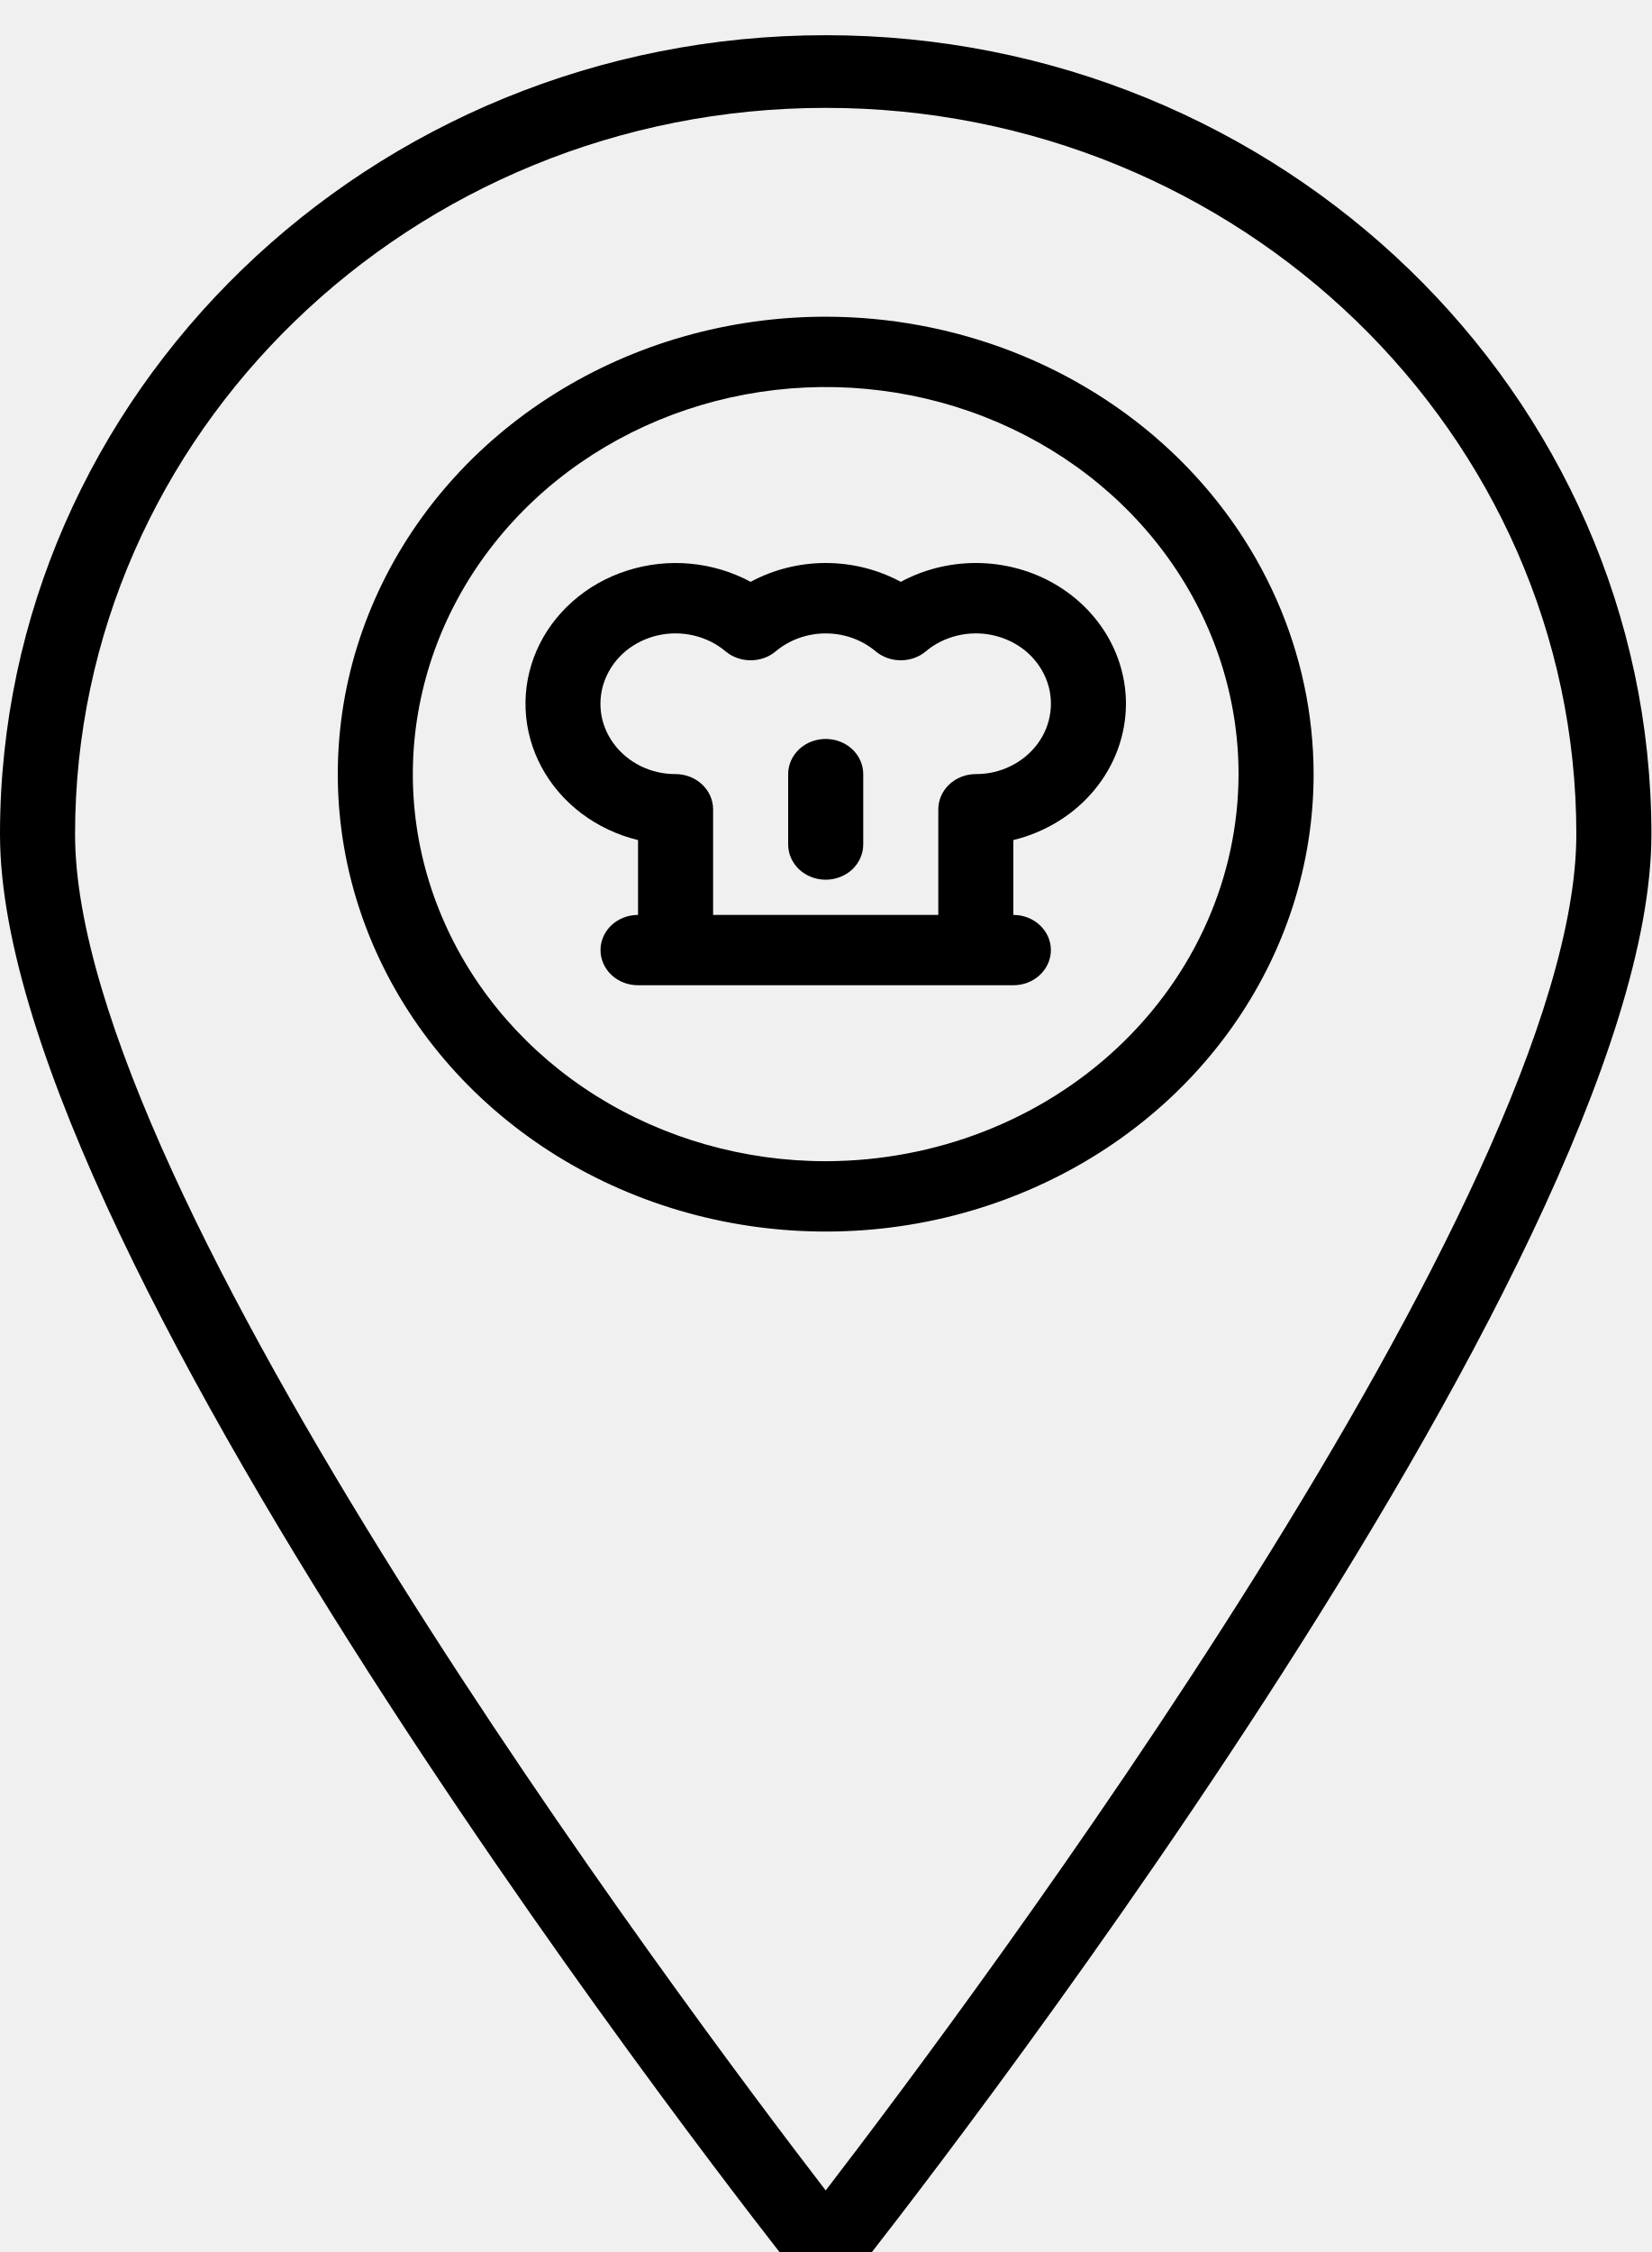
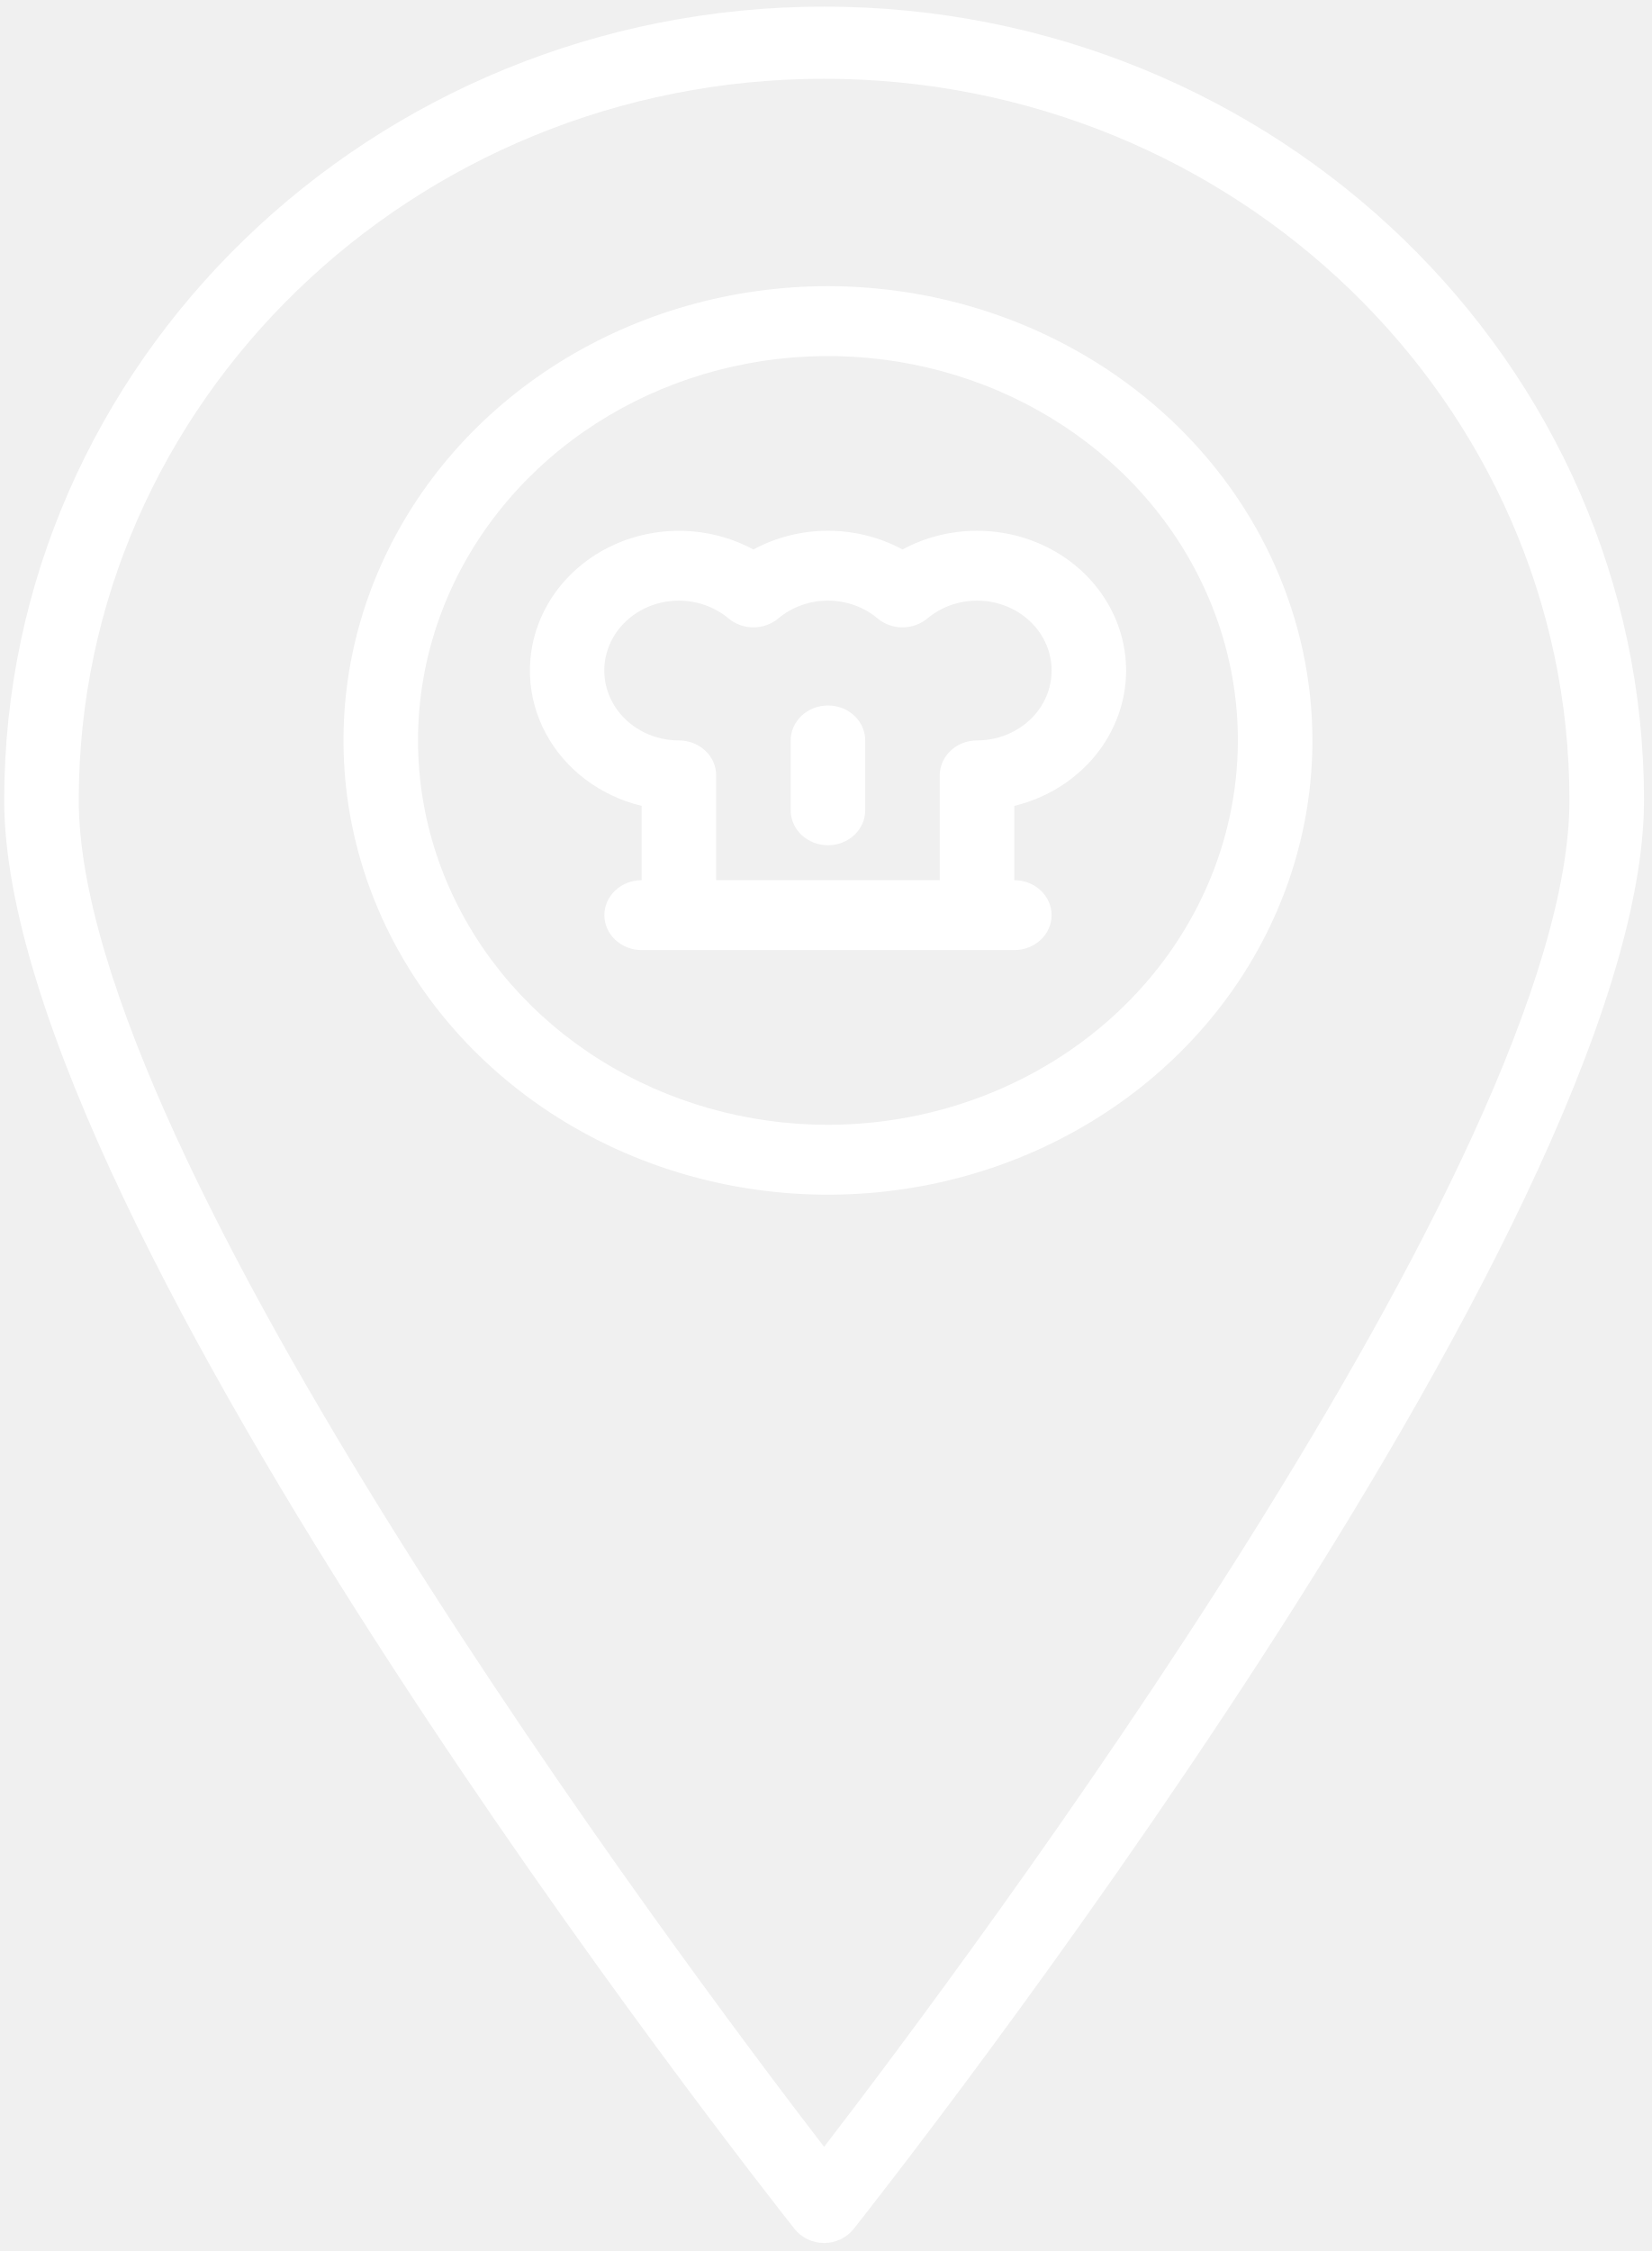
- <svg xmlns="http://www.w3.org/2000/svg" width="22" height="30" viewBox="0 0 22 30" fill="none">
-   <path d="M11 0.469C4.934 0.469 0 5.244 0 11.114C0 16.824 10.17 29.733 10.603 30.28C10.65 30.339 10.71 30.386 10.779 30.419C10.848 30.452 10.923 30.469 11 30.469C11.077 30.469 11.152 30.452 11.221 30.419C11.29 30.386 11.35 30.339 11.397 30.28C11.83 29.733 22 16.824 22 11.114C22 5.244 17.066 0.469 11 0.469ZM11 29.18C9.096 26.702 1 15.889 1 11.114C1 5.778 5.486 1.437 11 1.437C16.514 1.437 21 5.778 21 11.114C21 15.889 12.904 26.702 11 29.18Z" fill="black" />
-   <path d="M11 4.219C9.714 4.219 8.458 4.576 7.389 5.246C6.32 5.915 5.487 6.867 4.995 7.981C4.503 9.094 4.374 10.319 4.625 11.501C4.876 12.683 5.495 13.769 6.404 14.621C7.313 15.474 8.471 16.054 9.732 16.289C10.993 16.524 12.3 16.404 13.487 15.942C14.675 15.481 15.69 14.7 16.404 13.698C17.119 12.696 17.5 11.518 17.5 10.312C17.498 8.697 16.813 7.148 15.594 6.005C14.376 4.863 12.723 4.22 11 4.219ZM11 15.469C9.912 15.469 8.849 15.166 7.944 14.6C7.04 14.033 6.335 13.228 5.919 12.286C5.502 11.344 5.393 10.307 5.606 9.307C5.818 8.306 6.342 7.388 7.111 6.666C7.88 5.945 8.86 5.454 9.927 5.255C10.994 5.056 12.1 5.158 13.105 5.549C14.11 5.939 14.969 6.6 15.573 7.448C16.177 8.296 16.5 9.293 16.5 10.312C16.498 11.68 15.918 12.99 14.887 13.957C13.856 14.924 12.458 15.467 11 15.469Z" fill="black" />
-   <path d="M15 9.375C15 9.046 14.907 8.723 14.732 8.438C14.556 8.153 14.304 7.916 14 7.751C13.696 7.587 13.351 7.5 13 7.5C12.649 7.5 12.304 7.587 12 7.751C11.696 7.587 11.351 7.5 11 7.5C10.649 7.5 10.304 7.587 10 7.751C9.753 7.618 9.478 7.535 9.194 7.509C8.91 7.483 8.623 7.515 8.353 7.602C8.083 7.688 7.836 7.828 7.628 8.012C7.421 8.195 7.257 8.418 7.149 8.666C7.041 8.914 6.991 9.18 7.002 9.447C7.013 9.715 7.085 9.977 7.213 10.216C7.341 10.455 7.522 10.666 7.744 10.834C7.966 11.002 8.224 11.124 8.5 11.191V12.188C8.367 12.188 8.24 12.237 8.146 12.325C8.053 12.413 8 12.532 8 12.656C8 12.781 8.053 12.9 8.146 12.988C8.24 13.076 8.367 13.125 8.5 13.125H13.5C13.632 13.125 13.76 13.076 13.853 12.988C13.947 12.9 14 12.781 14 12.656C14 12.532 13.947 12.413 13.853 12.325C13.76 12.237 13.632 12.188 13.5 12.188V11.191C13.929 11.086 14.309 10.851 14.58 10.523C14.852 10.194 14.999 9.791 15 9.375ZM13 10.312C12.867 10.312 12.74 10.362 12.646 10.45C12.553 10.538 12.5 10.657 12.5 10.781V12.188H9.5V10.781C9.5 10.657 9.447 10.538 9.353 10.45C9.26 10.362 9.132 10.312 9 10.312C8.838 10.313 8.678 10.276 8.534 10.205C8.391 10.134 8.268 10.032 8.176 9.907C8.084 9.782 8.025 9.638 8.006 9.487C7.987 9.336 8.007 9.183 8.065 9.041C8.123 8.899 8.216 8.772 8.338 8.671C8.46 8.571 8.606 8.5 8.763 8.464C8.921 8.428 9.085 8.429 9.243 8.466C9.4 8.503 9.545 8.575 9.666 8.677C9.758 8.754 9.877 8.796 10 8.796C10.123 8.796 10.242 8.754 10.334 8.677C10.517 8.523 10.754 8.438 11 8.438C11.246 8.438 11.483 8.523 11.666 8.677C11.758 8.754 11.877 8.796 12 8.796C12.123 8.796 12.242 8.754 12.334 8.677C12.454 8.575 12.6 8.503 12.757 8.466C12.914 8.429 13.079 8.428 13.236 8.464C13.394 8.5 13.54 8.571 13.662 8.671C13.783 8.772 13.877 8.899 13.935 9.041C13.993 9.183 14.013 9.336 13.993 9.487C13.974 9.638 13.916 9.782 13.824 9.907C13.732 10.032 13.609 10.134 13.465 10.205C13.322 10.276 13.162 10.313 13 10.312Z" fill="black" />
-   <path d="M11 9.844C10.867 9.844 10.74 9.893 10.646 9.981C10.553 10.069 10.5 10.188 10.5 10.312V11.25C10.5 11.374 10.553 11.493 10.646 11.582C10.74 11.669 10.867 11.719 11 11.719C11.133 11.719 11.26 11.669 11.354 11.582C11.447 11.493 11.5 11.374 11.5 11.25V10.312C11.5 10.188 11.447 10.069 11.354 9.981C11.26 9.893 11.133 9.844 11 9.844Z" fill="black" />
+ <svg xmlns="http://www.w3.org/2000/svg" width="171" height="233">
+   <g>
+     <rect fill="none" id="canvas_background" height="235" width="173" y="-1" x="-1" />
+     <g display="none" overflow="visible" y="0" x="0" height="100%" width="100%" id="canvasGrid">
+       <rect fill="url(#gridpattern)" stroke-width="0" y="2" x="2" height="600" width="800" />
+     </g>
+   </g>
+   <g>
+     <mask transform="matrix(60.83998,0,0,60.83998,0,0) " id="svg_10">
+       <path id="svg_12" d="m29.213,23.144l-6.072,-4.049c-0.771,-0.51 -1.804,-0.342 -2.373,0.385l-1.769,2.274c-0.227,0.3 -0.64,0.387 -0.969,0.204l-0.337,-0.185c-1.115,-0.608 -2.503,-1.365 -5.299,-4.162c-2.796,-2.797 -3.555,-4.186 -4.162,-5.299l-0.184,-0.336c-0.185,-0.329 -0.1,-0.744 0.2,-0.973l2.273,-1.768c0.727,-0.57 0.895,-1.602 0.386,-2.373l-4.049,-6.072c-0.522,-0.785 -1.569,-1.021 -2.377,-0.535l-2.539,1.525c-0.798,0.469 -1.383,1.229 -1.633,2.12c-0.914,3.332 -0.226,9.081 8.243,17.552c6.738,6.737 11.753,8.549 15.201,8.549c0.793,0.003 1.584,-0.1 2.35,-0.307c0.891,-0.25 1.651,-0.835 2.12,-1.633l1.527,-2.538c0.486,-0.808 0.251,-1.856 -0.534,-2.378zm-0.327,1.865l-1.523,2.539c-0.337,0.576 -0.883,1 -1.525,1.182c-3.075,0.844 -8.449,0.145 -16.58,-7.986c-8.131,-8.131 -8.831,-13.504 -7.986,-16.58c0.183,-0.643 0.607,-1.19 1.183,-1.527l2.539,-1.523c0.351,-0.211 0.805,-0.109 1.031,0.232l2.2,3.303l1.846,2.769c0.221,0.334 0.148,0.782 -0.167,1.03l-2.273,1.768c-0.692,0.529 -0.889,1.486 -0.463,2.246l0.18,0.328c0.639,1.172 1.433,2.63 4.333,5.529c2.9,2.9 4.357,3.694 5.529,4.333l0.329,0.181c0.759,0.426 1.717,0.228 2.246,-0.463l1.768,-2.273c0.247,-0.315 0.695,-0.388 1.03,-0.167l6.072,4.049c0.341,0.226 0.443,0.681 0.232,1.031z" />
+     </mask>
+     <mask transform="matrix(0.07111112,0,0,0.07111112,0,0) " id="svg_22">
+       <path id="svg_24" d="m29.213,23.144l-6.072,-4.049c-0.771,-0.51 -1.804,-0.342 -2.373,0.385l-1.769,2.274c-0.227,0.3 -0.64,0.387 -0.969,0.204l-0.337,-0.185c-1.115,-0.608 -2.503,-1.365 -5.299,-4.162c-2.796,-2.797 -3.555,-4.186 -4.162,-5.299l-0.184,-0.336c-0.185,-0.329 -0.1,-0.744 0.2,-0.973l2.273,-1.768c0.727,-0.57 0.895,-1.602 0.386,-2.373l-4.049,-6.072c-0.522,-0.785 -1.569,-1.021 -2.377,-0.535l-2.539,1.525c-0.798,0.469 -1.383,1.229 -1.633,2.12c-0.914,3.332 -0.226,9.081 8.243,17.552c6.738,6.737 11.753,8.549 15.201,8.549c0.793,0.003 1.584,-0.1 2.35,-0.307c0.891,-0.25 1.651,-0.835 2.12,-1.633l1.527,-2.538c0.486,-0.808 0.251,-1.856 -0.534,-2.378zm-0.327,1.865l-1.523,2.539c-0.337,0.576 -0.883,1 -1.525,1.182c-3.075,0.844 -8.449,0.145 -16.58,-7.986c-8.131,-8.131 -8.831,-13.504 -7.986,-16.58c0.183,-0.643 0.607,-1.19 1.183,-1.527l2.539,-1.523c0.351,-0.211 0.805,-0.109 1.031,0.232l2.2,3.303l1.846,2.769c0.221,0.334 0.148,0.782 -0.167,1.03l-2.273,1.768c-0.692,0.529 -0.889,1.486 -0.463,2.246l0.18,0.328c0.639,1.172 1.433,2.63 4.333,5.529c2.9,2.9 4.357,3.694 5.529,4.333l0.329,0.181c0.759,0.426 1.717,0.228 2.246,-0.463l1.768,-2.273c0.247,-0.315 0.695,-0.388 1.03,-0.167l6.072,4.049c0.341,0.226 0.443,0.681 0.232,1.031z" />
+     </mask>
+     <mask transform="matrix(22.29939,0,0,22.29939,0,0) " id="svg_34">
+       <path id="svg_36" d="m29.213,23.144l-6.072,-4.049c-0.771,-0.51 -1.804,-0.342 -2.373,0.385l-1.769,2.274c-0.227,0.3 -0.64,0.387 -0.969,0.204l-0.337,-0.185c-1.115,-0.608 -2.503,-1.365 -5.299,-4.162c-2.796,-2.797 -3.555,-4.186 -4.162,-5.299l-0.184,-0.336c-0.185,-0.329 -0.1,-0.744 0.2,-0.973l2.273,-1.768c0.727,-0.57 0.895,-1.602 0.386,-2.373l-4.049,-6.072c-0.522,-0.785 -1.569,-1.021 -2.377,-0.535l-2.539,1.525c-0.798,0.469 -1.383,1.229 -1.633,2.12c-0.914,3.332 -0.226,9.081 8.243,17.552c6.738,6.737 11.753,8.549 15.201,8.549c0.793,0.003 1.584,-0.1 2.35,-0.307c0.891,-0.25 1.651,-0.835 2.12,-1.633l1.527,-2.538c0.486,-0.808 0.251,-1.856 -0.534,-2.378zm-0.327,1.865l-1.523,2.539c-0.337,0.576 -0.883,1 -1.525,1.182c-3.075,0.844 -8.449,0.145 -16.58,-7.986c-8.131,-8.131 -8.831,-13.504 -7.986,-16.58c0.183,-0.643 0.607,-1.19 1.183,-1.527l2.539,-1.523c0.351,-0.211 0.805,-0.109 1.031,0.232l2.2,3.303l1.846,2.769c0.221,0.334 0.148,0.782 -0.167,1.03l-2.273,1.768c-0.692,0.529 -0.889,1.486 -0.463,2.246l0.18,0.328c0.639,1.172 1.433,2.63 4.333,5.529c2.9,2.9 4.357,3.694 5.529,4.333l0.329,0.181c0.759,0.426 1.717,0.228 2.246,-0.463l1.768,-2.273c0.247,-0.315 0.695,-0.388 1.03,-0.167l6.072,4.049c0.341,0.226 0.443,0.681 0.232,1.031z" />
+     </mask>
+     <g id="svg_50">
+       <path id="svg_46" fill="#ffffff" d="m85.314,0.686c-46.804,0 -84.878,36.846 -84.878,82.14c0,44.061 78.474,143.665 81.816,147.885c0.361,0.454 0.824,0.823 1.356,1.076c0.531,0.253 1.115,0.385 1.707,0.385c0.592,0 1.176,-0.132 1.707,-0.385c0.532,-0.253 0.995,-0.621 1.356,-1.076c3.342,-4.219 81.816,-103.824 81.816,-147.885c0,-45.294 -38.075,-82.14 -84.878,-82.14zm0,221.536c-14.695,-19.117 -77.162,-102.549 -77.162,-139.395c0,-41.173 34.617,-74.673 77.162,-74.673c42.546,0 77.162,33.5 77.162,74.673c0,36.846 -62.467,120.278 -77.162,139.395z" />
+       <path id="svg_47" fill="#ffffff" d="m85.714,29.62c-9.92,0 -19.617,2.758 -27.865,7.924c-8.248,5.167 -14.677,12.51 -18.473,21.102c-3.796,8.592 -4.789,18.046 -2.854,27.167c1.935,9.121 6.712,17.5 13.726,24.075c7.014,6.577 15.951,11.054 25.68,12.869c9.729,1.814 19.814,0.883 28.978,-2.676c9.165,-3.559 16.998,-9.586 22.509,-17.318c5.512,-7.732 8.453,-16.824 8.453,-26.123c-0.015,-12.467 -5.303,-24.419 -14.706,-33.234c-9.403,-8.815 -22.152,-13.773 -35.449,-13.787zm0,86.808c-8.394,0 -16.599,-2.334 -23.578,-6.705c-6.979,-4.372 -12.419,-10.586 -15.631,-17.856c-3.212,-7.27 -4.053,-15.27 -2.415,-22.988c1.638,-7.718 5.679,-14.807 11.615,-20.371c5.935,-5.564 13.497,-9.354 21.729,-10.889c8.232,-1.535 16.766,-0.747 24.52,2.264c7.755,3.011 14.383,8.111 19.047,14.654c4.663,6.543 7.152,14.235 7.152,22.104c-0.013,10.548 -4.489,20.662 -12.445,28.12c-7.955,7.459 -18.743,11.655 -29.994,11.667z" />
+       <path id="svg_48" fill="#ffffff" d="m116.578,69.406c0,-2.54 -0.713,-5.034 -2.068,-7.233c-1.354,-2.199 -3.303,-4.025 -5.648,-5.295c-2.346,-1.27 -5.008,-1.938 -7.716,-1.938c-2.709,0 -5.37,0.669 -7.716,1.938c-2.346,-1.271 -5.007,-1.94 -7.716,-1.94c-2.709,0 -5.37,0.669 -7.716,1.94c-1.908,-1.032 -4.029,-1.668 -6.22,-1.868c-2.192,-0.199 -4.404,0.043 -6.487,0.712c-2.084,0.668 -3.99,1.747 -5.592,3.164c-1.602,1.417 -2.862,3.138 -3.695,5.049c-0.833,1.911 -1.221,3.967 -1.136,6.03c0.084,2.063 0.639,4.085 1.626,5.931c0.987,1.846 2.384,3.472 4.097,4.769c1.713,1.297 3.702,2.235 5.835,2.752l0,7.691c-1.023,0 -2.005,0.381 -2.728,1.059c-0.724,0.678 -1.13,1.598 -1.13,2.557c0,0.96 0.406,1.88 1.13,2.558c0.724,0.678 1.705,1.059 2.728,1.059l38.581,0c1.023,0 2.005,-0.381 2.728,-1.059c0.724,-0.678 1.13,-1.598 1.13,-2.558c0,-0.959 -0.406,-1.879 -1.13,-2.557c-0.724,-0.678 -1.705,-1.059 -2.728,-1.059l0,-7.691c3.311,-0.806 6.243,-2.619 8.337,-5.154c2.095,-2.536 3.233,-5.651 3.237,-8.857zm-15.432,7.234c-1.023,0 -2.005,0.381 -2.728,1.059c-0.724,0.678 -1.13,1.598 -1.13,2.557l0,10.851l-23.148,0l0,-10.851c0,-0.959 -0.406,-1.879 -1.13,-2.557c-0.724,-0.678 -1.705,-1.059 -2.728,-1.059c-1.251,0.001 -2.484,-0.283 -3.592,-0.829c-1.108,-0.545 -2.058,-1.334 -2.768,-2.3c-0.71,-0.966 -1.159,-2.079 -1.308,-3.244c-0.149,-1.165 0.006,-2.346 0.453,-3.442c0.446,-1.096 1.17,-2.073 2.109,-2.849c0.939,-0.775 2.065,-1.325 3.281,-1.601c1.216,-0.276 2.485,-0.271 3.699,0.014c1.213,0.286 2.335,0.844 3.267,1.627c0.708,0.594 1.625,0.922 2.575,0.922c0.95,0 1.867,-0.328 2.575,-0.922c1.413,-1.188 3.243,-1.845 5.141,-1.845c1.897,0 3.728,0.657 5.141,1.845c0.708,0.594 1.625,0.922 2.575,0.922c0.951,0 1.867,-0.328 2.576,-0.922c0.932,-0.782 2.053,-1.341 3.266,-1.627c1.214,-0.286 2.483,-0.291 3.699,-0.014c1.216,0.276 2.342,0.826 3.281,1.601c0.939,0.775 1.663,1.753 2.11,2.849c0.446,1.096 0.601,2.277 0.452,3.442c-0.149,1.165 -0.598,2.278 -1.308,3.244c-0.71,0.966 -1.66,1.755 -2.768,2.3c-1.108,0.546 -2.34,0.829 -3.592,0.829z" />
+       <path id="svg_49" fill="#ffffff" d="m85.714,73.023c-1.023,0 -2.005,0.381 -2.728,1.059c-0.723,0.679 -1.13,1.598 -1.13,2.558l0,7.234c0,0.959 0.407,1.879 1.13,2.558c0.724,0.678 1.705,1.059 2.728,1.059c1.023,0 2.005,-0.381 2.728,-1.059c0.723,-0.679 1.13,-1.599 1.13,-2.558l0,-7.234c0,-0.959 -0.407,-1.879 -1.13,-2.558c-0.724,-0.678 -1.705,-1.059 -2.728,-1.059z" />
+     </g>
+   </g>
</svg>
